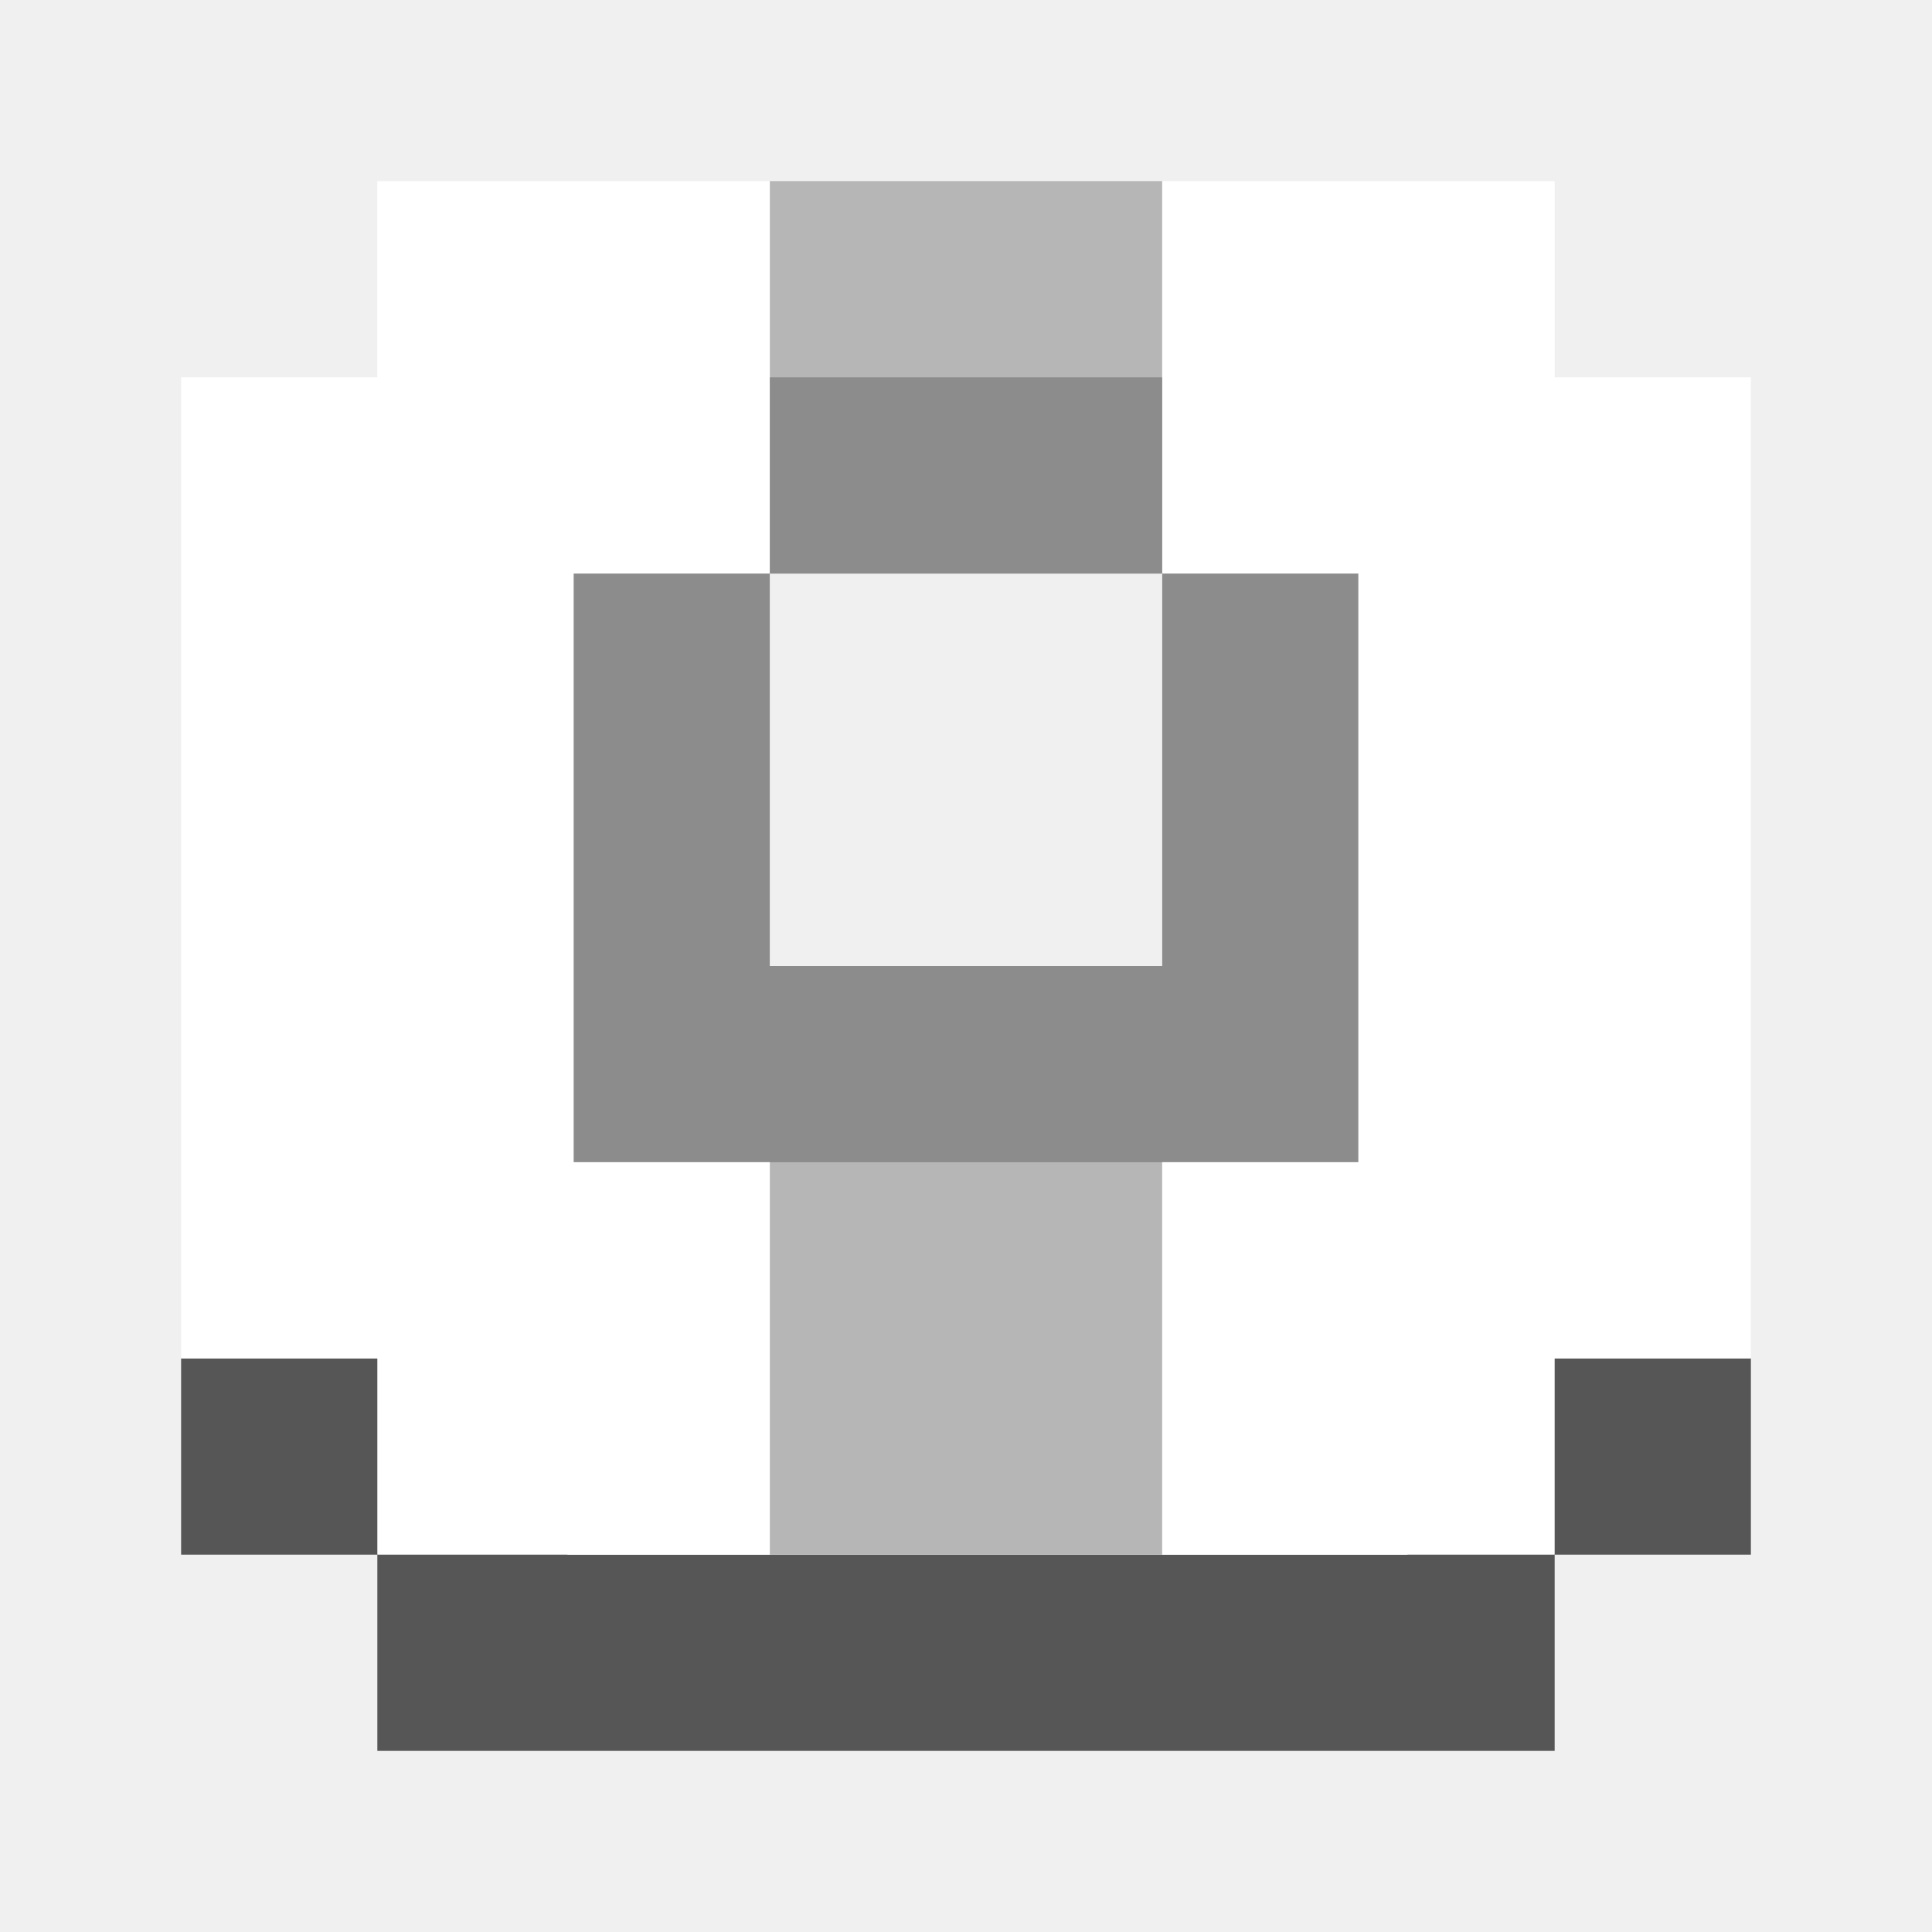
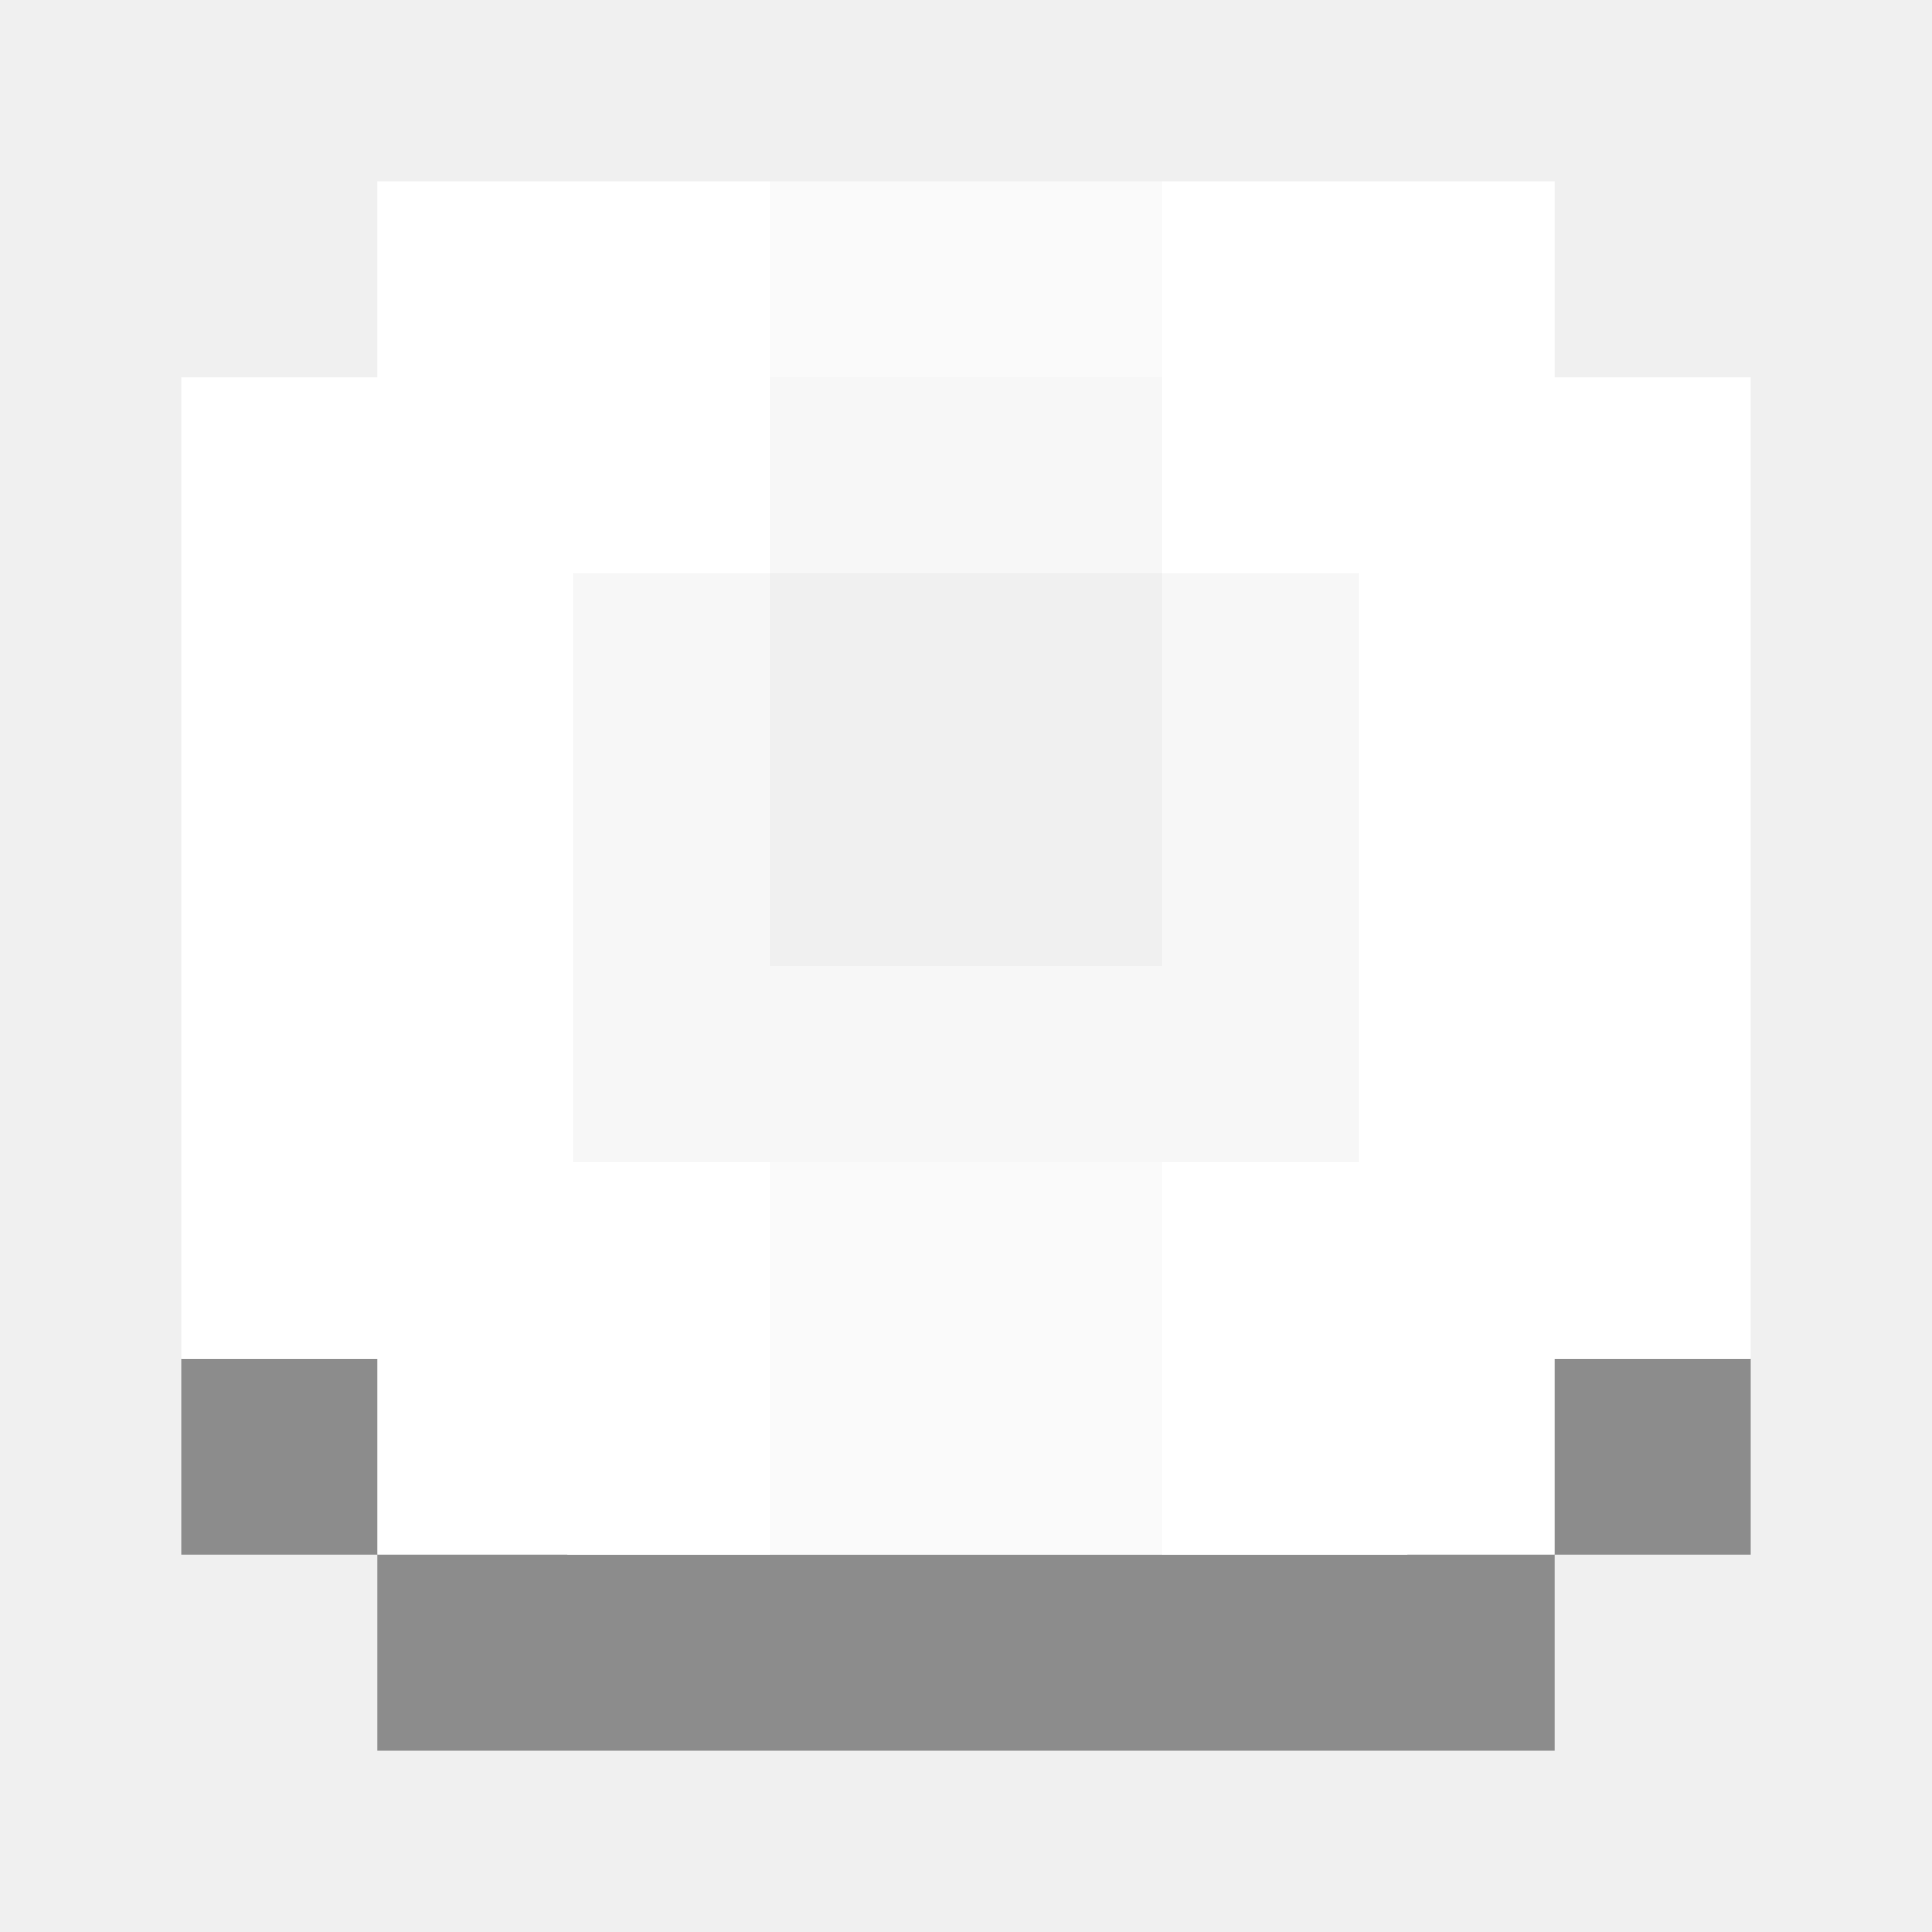
<svg xmlns="http://www.w3.org/2000/svg" width="128" height="128" viewBox="0 0 128 128" fill="none">
-   <path d="M103 116H25V103H12V90H37.594V103H93.25V90H116V103H103V116Z" fill="#565656" />
-   <path d="M77 103H51V64H77V103Z" fill="#B6B6B6" />
-   <path d="M77 12V38H51V12H77Z" fill="#B6B6B6" />
-   <path fill-rule="evenodd" clip-rule="evenodd" d="M90 77H38V25H90V77ZM51 38V64H77V38H51Z" fill="#8C8C8C" />
+   <path d="M103 116H25V103H12V90H37.594V103H93.25V90H116V103H103V116Z" fill="#8C8C8C" />
+   <path d="M77 103H51V77H77V103Z" fill="white" fill-opacity="0.68" />
+   <path d="M77 12V25H51V12H77Z" fill="white" fill-opacity="0.68" />
+   <path fill-rule="evenodd" clip-rule="evenodd" d="M90 77H38V25H90V77ZM51 38V64H77V38H51Z" fill="white" fill-opacity="0.49" />
  <path d="M12 25V90H25V103H51V77H38V38H51V12H25V25H12Z" fill="white" />
  <path d="M116 25V90H103V103H77V77H90V38H77V12H103V25H116Z" fill="white" />
</svg>
